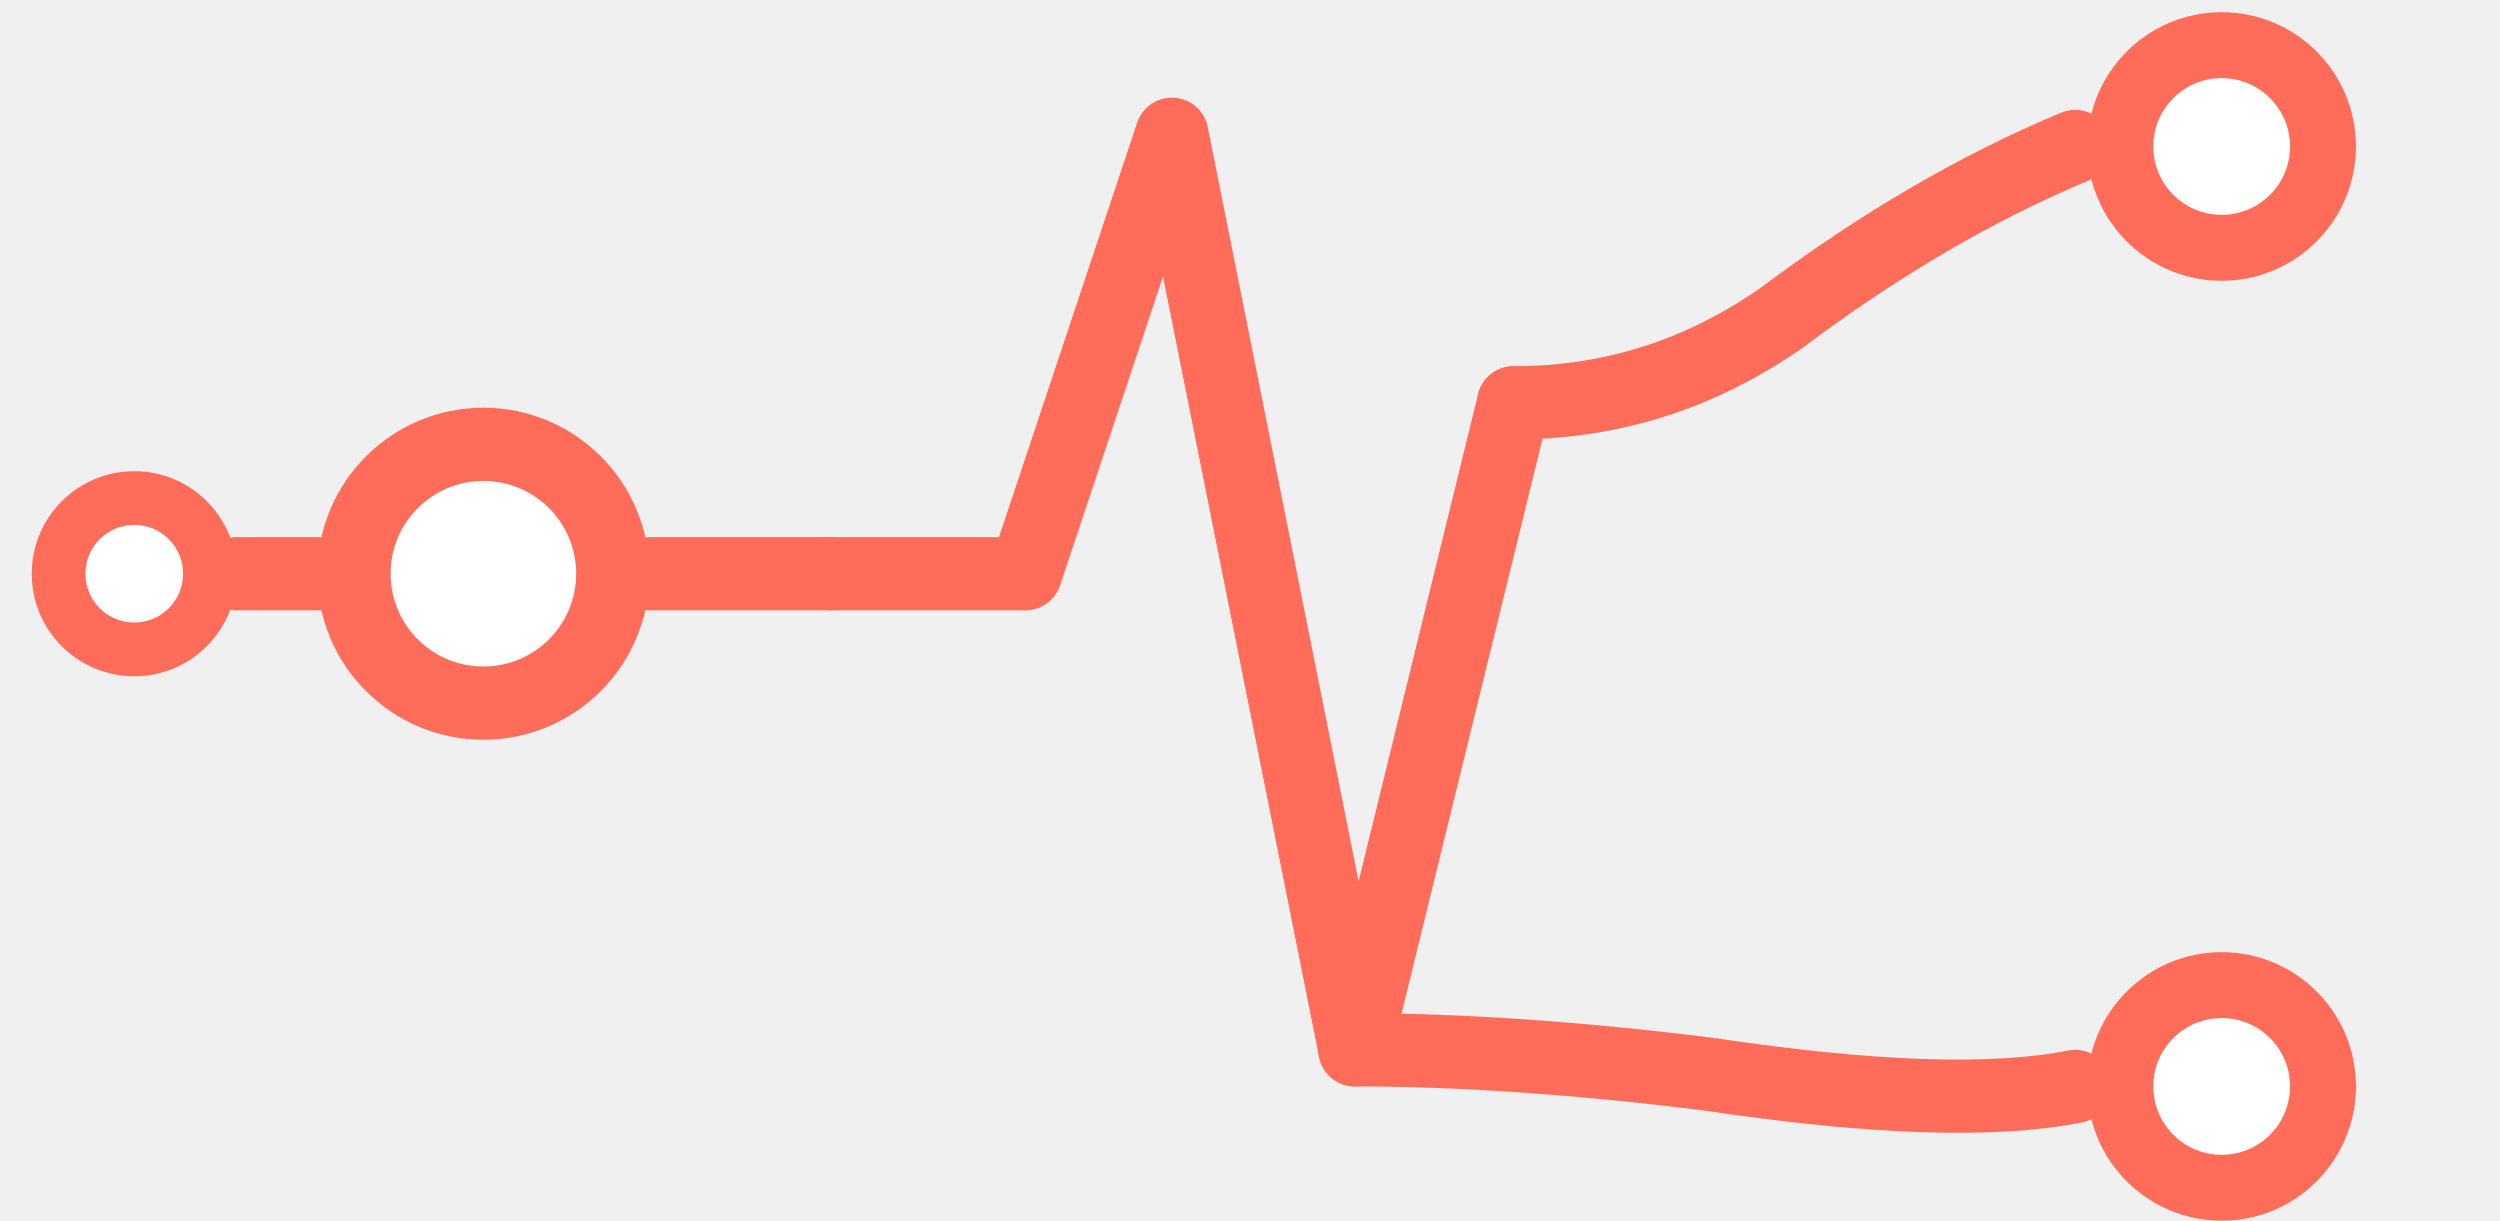
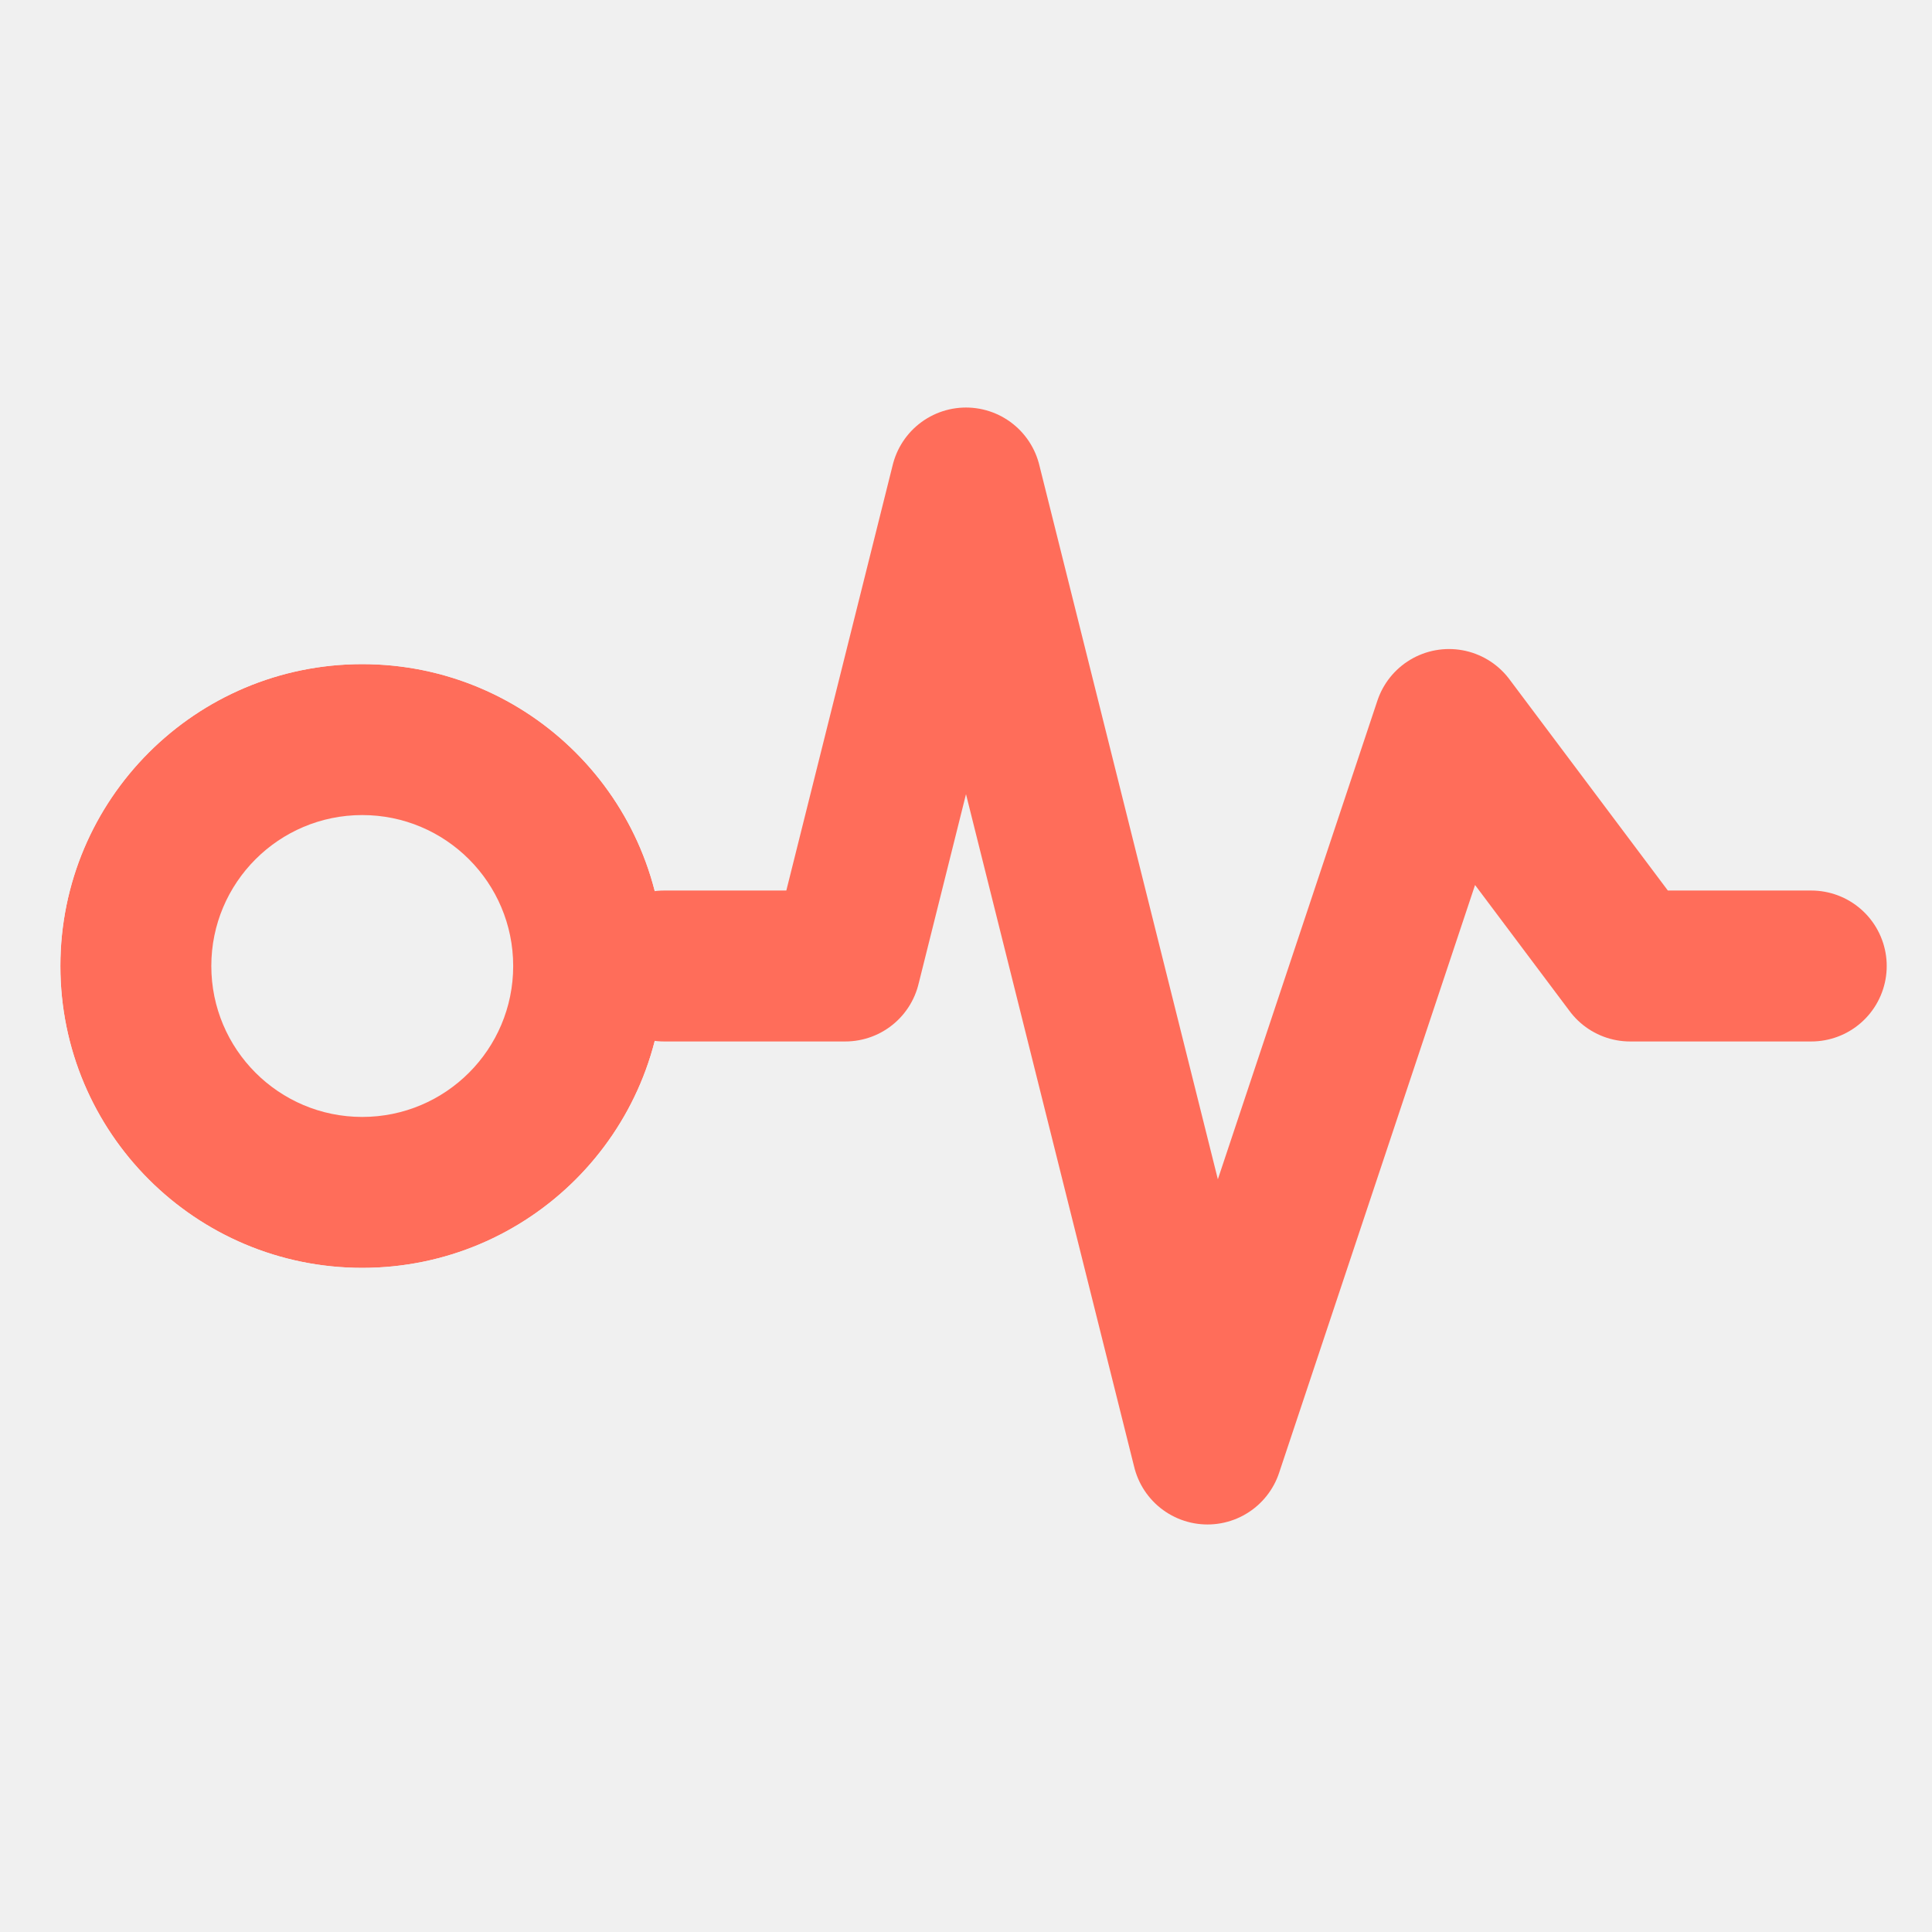
- <svg xmlns="http://www.w3.org/2000/svg" viewBox="0 0 1024 500" fill="none">
+ <svg xmlns="http://www.w3.org/2000/svg" viewBox="0 0 320 320" fill="none">
  <defs>
-     <style>
-       .fill { fill: #FF6D5A; }
-       .stroke { stroke: #FF6D5A; stroke-width: 30; stroke-linecap: round; stroke-linejoin: round; fill: none; }
-     </style>
+     <mask id="node-mask">
+       <circle cx="60" cy="160" r="50" fill="white" />
+       <circle cx="60" cy="160" r="25" fill="black" />
+     </mask>
  </defs>
-   <circle cx="55" cy="235" r="42" class="fill" />
-   <circle cx="55" cy="235" r="20" fill="white" />
-   <line x1="97" y1="235" x2="130" y2="235" class="stroke" />
-   <circle cx="198" cy="235" r="68" class="fill" />
-   <circle cx="198" cy="235" r="38" fill="white" />
-   <line x1="266" y1="235" x2="340" y2="235" class="stroke" />
-   <polyline points="340,235 380,235 420,235 480,55 555,430 620,165" class="stroke" />
-   <path d="M620 165 Q680 165 730 130 Q790 85 850 60" class="stroke" />
-   <circle cx="910" cy="60" r="55" class="fill" />
-   <circle cx="910" cy="60" r="28" fill="white" />
-   <path d="M555 430 Q620 430 700 440 Q800 455 850 445" class="stroke" />
-   <circle cx="910" cy="445" r="55" class="fill" />
-   <circle cx="910" cy="445" r="28" fill="white" />
+   <circle cx="60" cy="160" r="50" fill="#FF6D5A" mask="url(#node-mask)" />
+   <polyline points="110,160 140,160 160,80 200,240 240,120 270,160 300,160" stroke="#FF6D5A" stroke-width="25" stroke-linecap="round" stroke-linejoin="round" fill="none" />
</svg>
